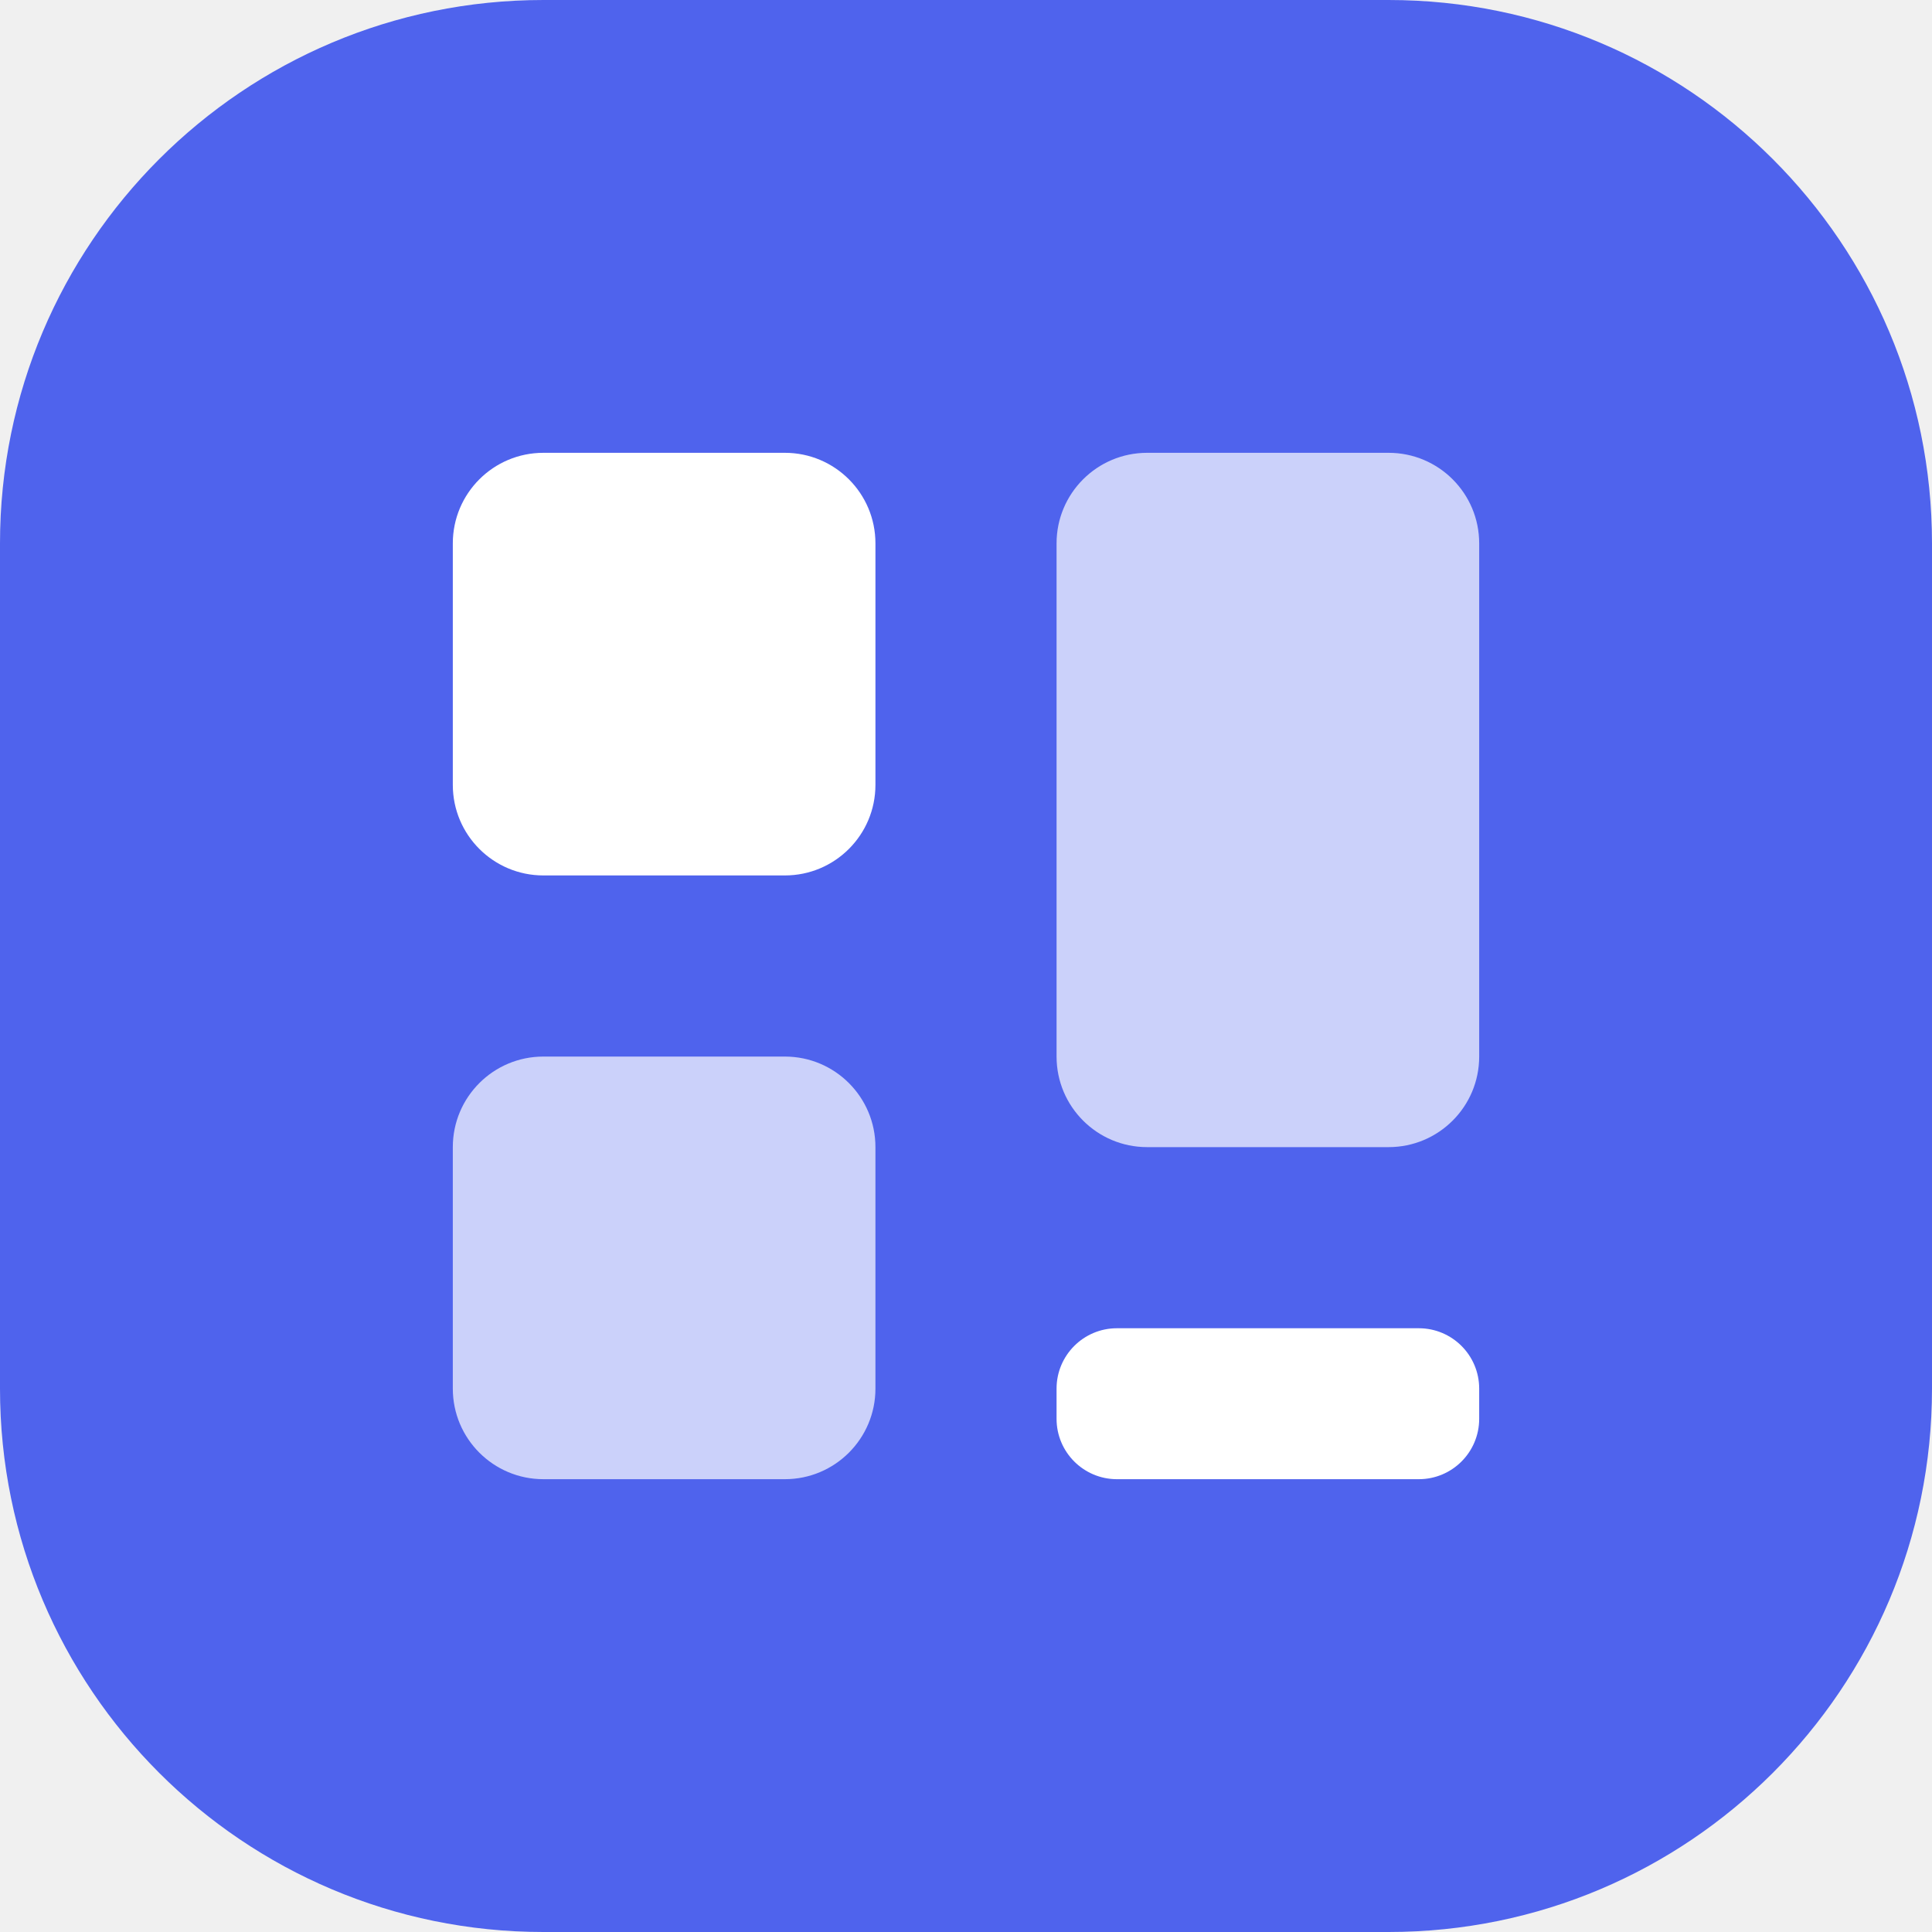
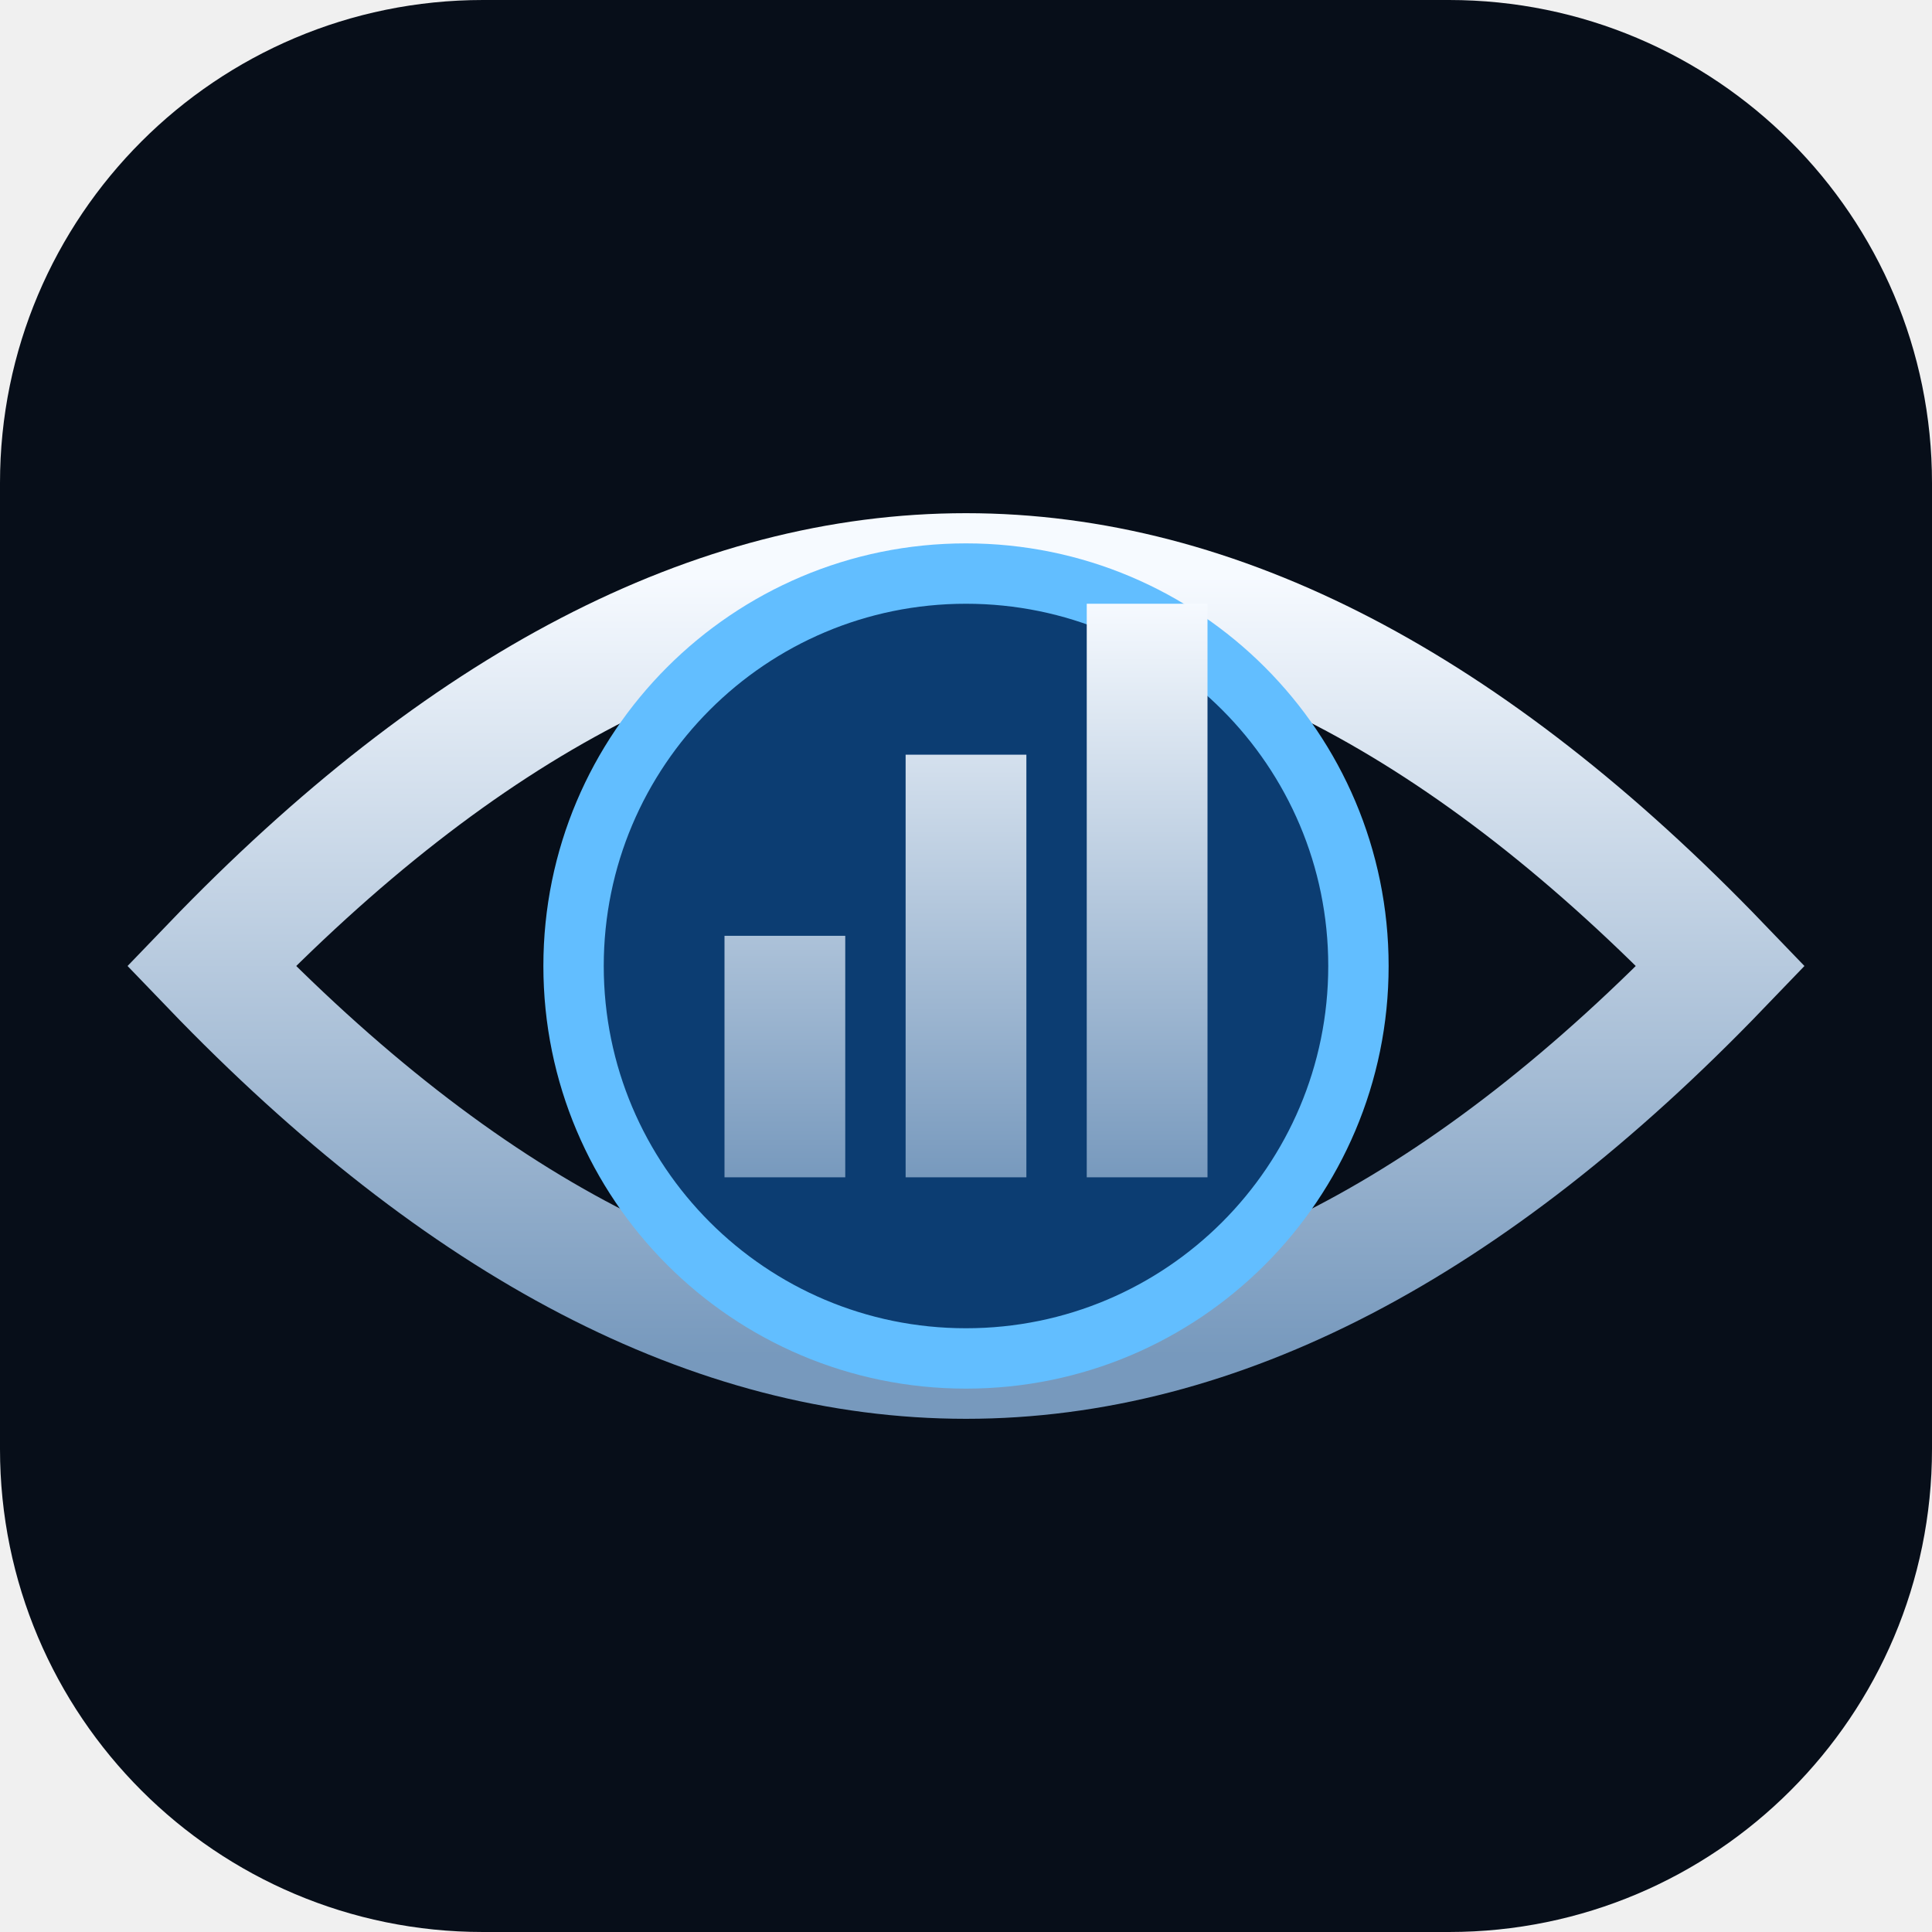
<svg xmlns="http://www.w3.org/2000/svg" viewBox="0 0 64 64">
-   <rect width="64" height="64" rx="18" fill="#4f63ed" />
-   <rect x="15" y="15" width="14" height="14" rx="3" fill="white" />
-   <rect x="35" y="15" width="14" height="23" rx="3" fill="white" opacity=".7" />
-   <rect x="15" y="35" width="14" height="14" rx="3" fill="white" opacity=".7" />
-   <rect x="35" y="44" width="14" height="5" rx="2" fill="white" />
+   <defs>
+     <linearGradient id="metal" x2="0" y2="1">
+       <stop stop-color="#f6faff" />
+       <stop offset="1" stop-color="#7799bd" />
+     </linearGradient>
+   </defs>
+   <rect width="64" height="64" rx="16" fill="#070e19" />
+   <path d="M7 32Q32 6 57 32Q32 58 7 32Z" fill="none" stroke="url(#metal)" stroke-width="4" />
+   <circle cx="32" cy="32" r="13" fill="#0c3d72" stroke="#62beff" stroke-width="2" />
+   <path d="M24 39V31H28V39M30 39V25H34V39M36 39V20H40V39" fill="url(#metal)" />
</svg>
